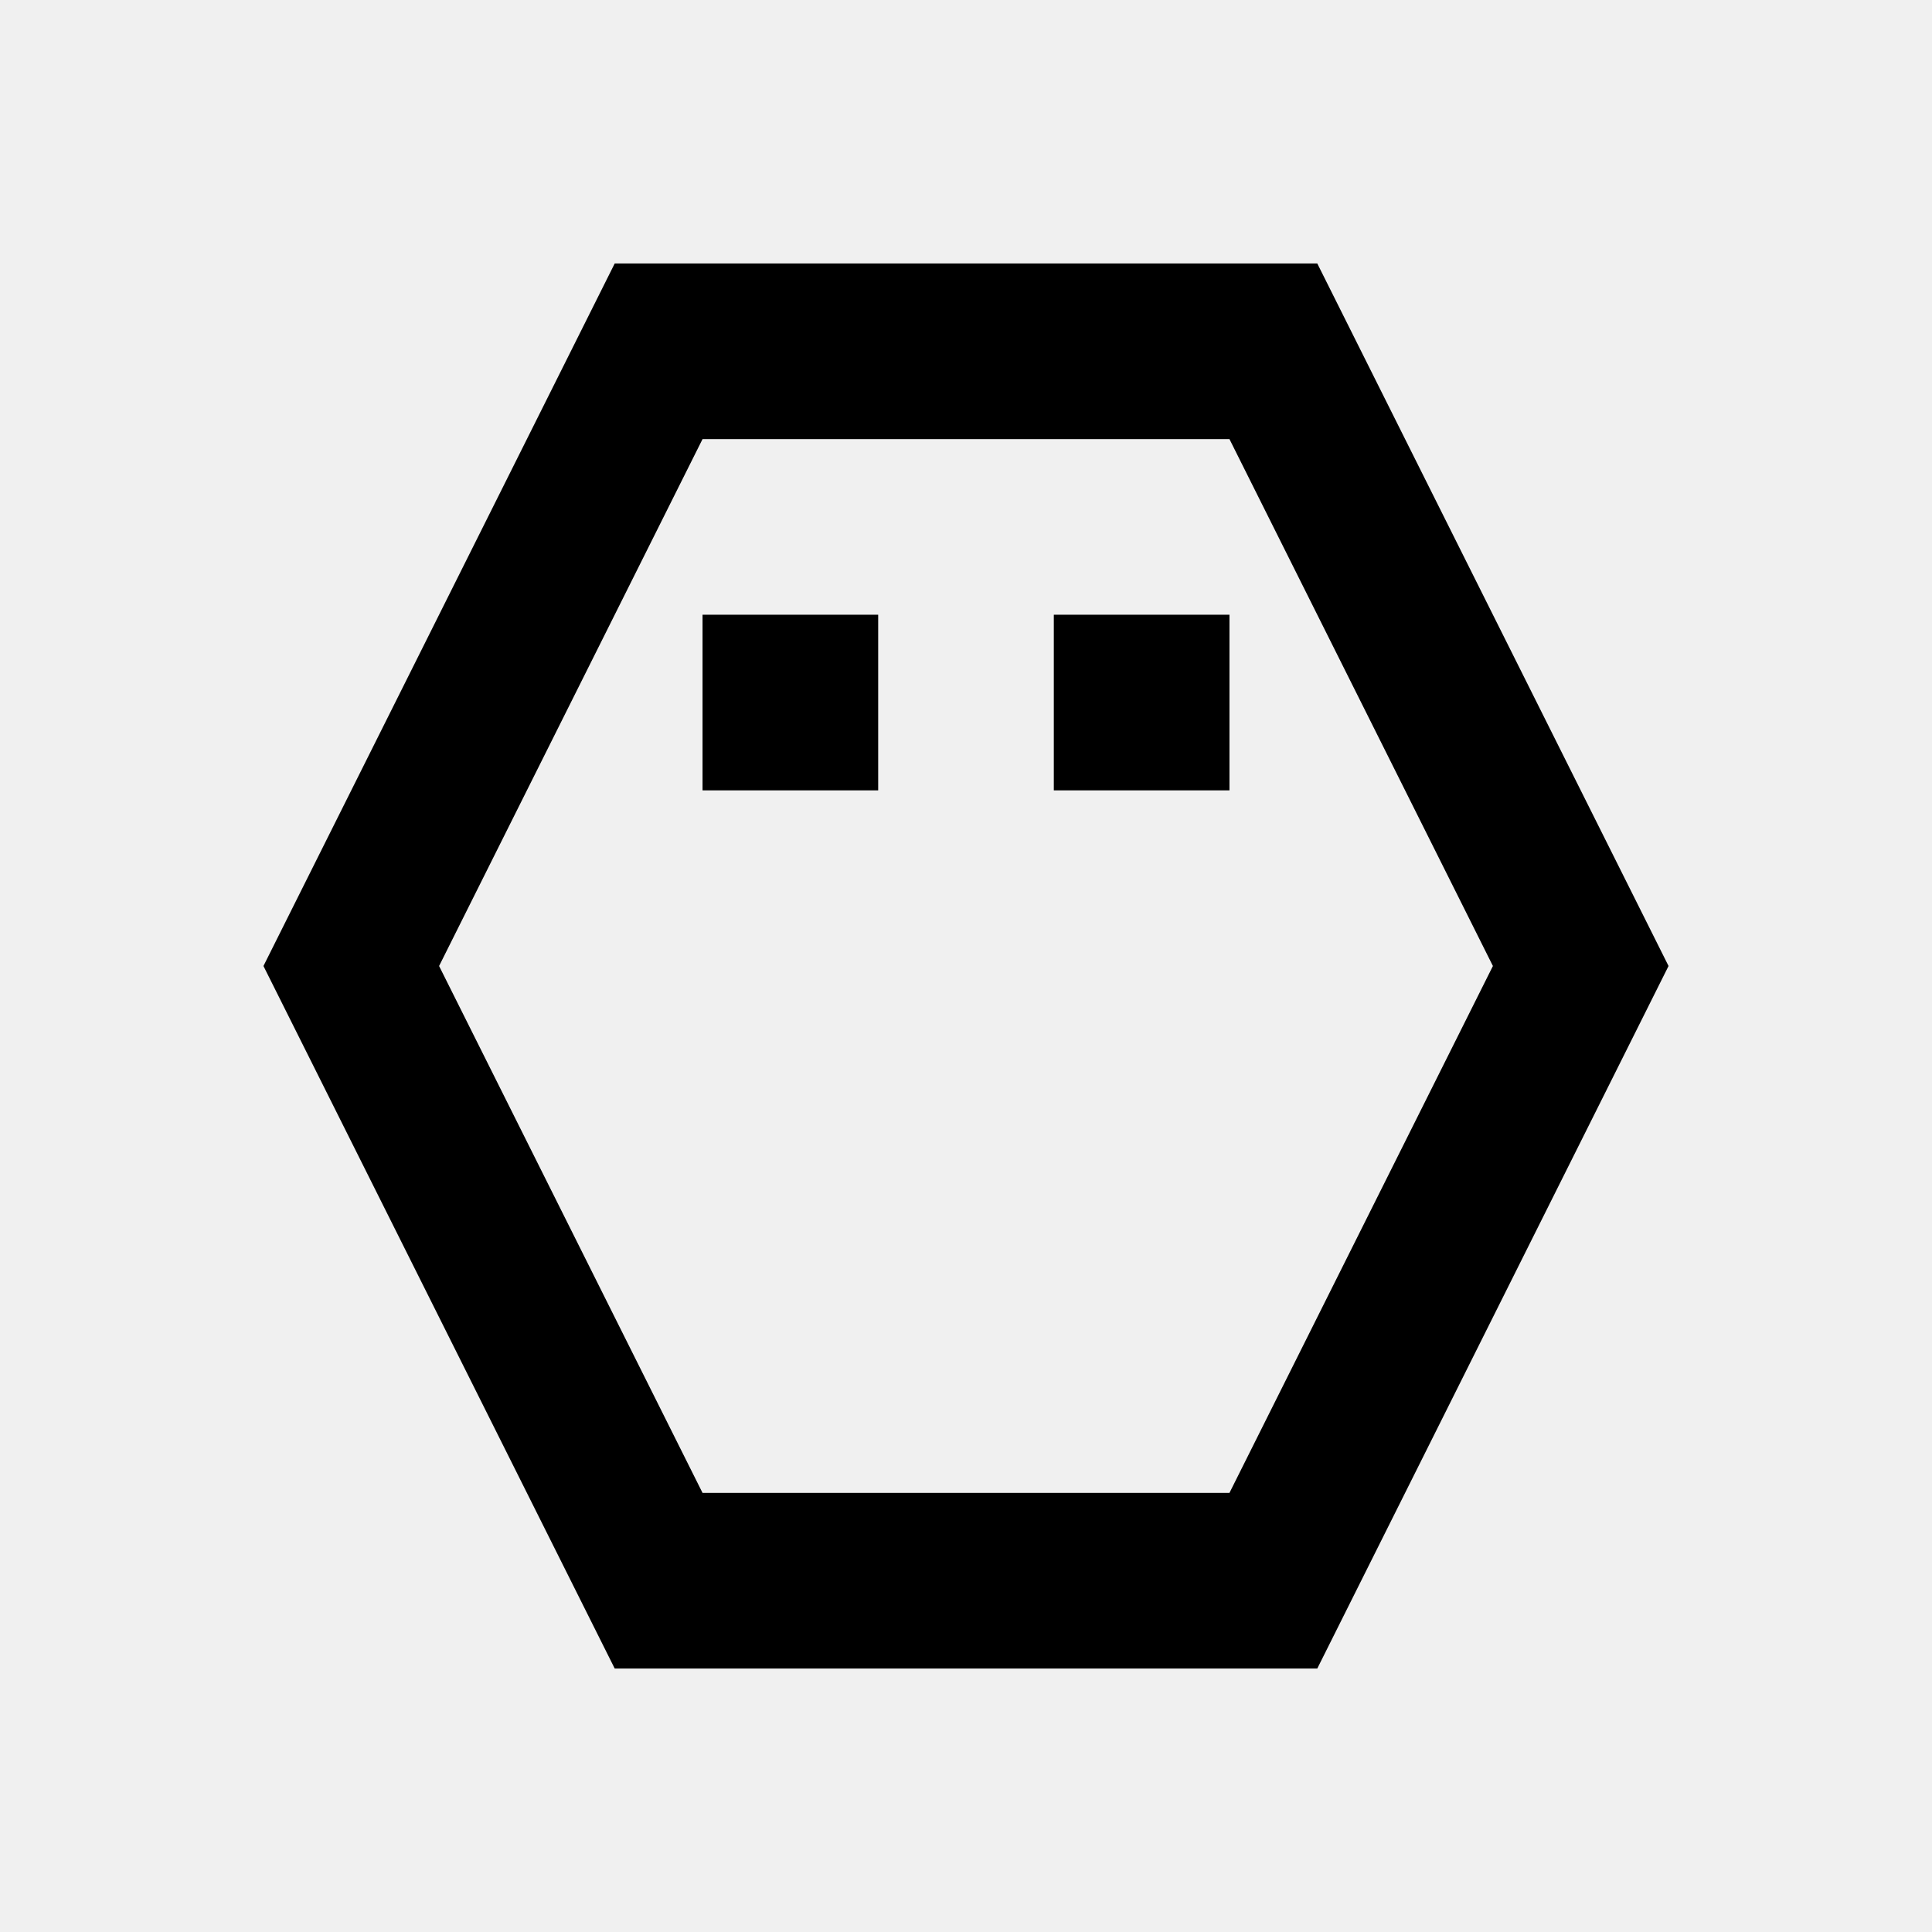
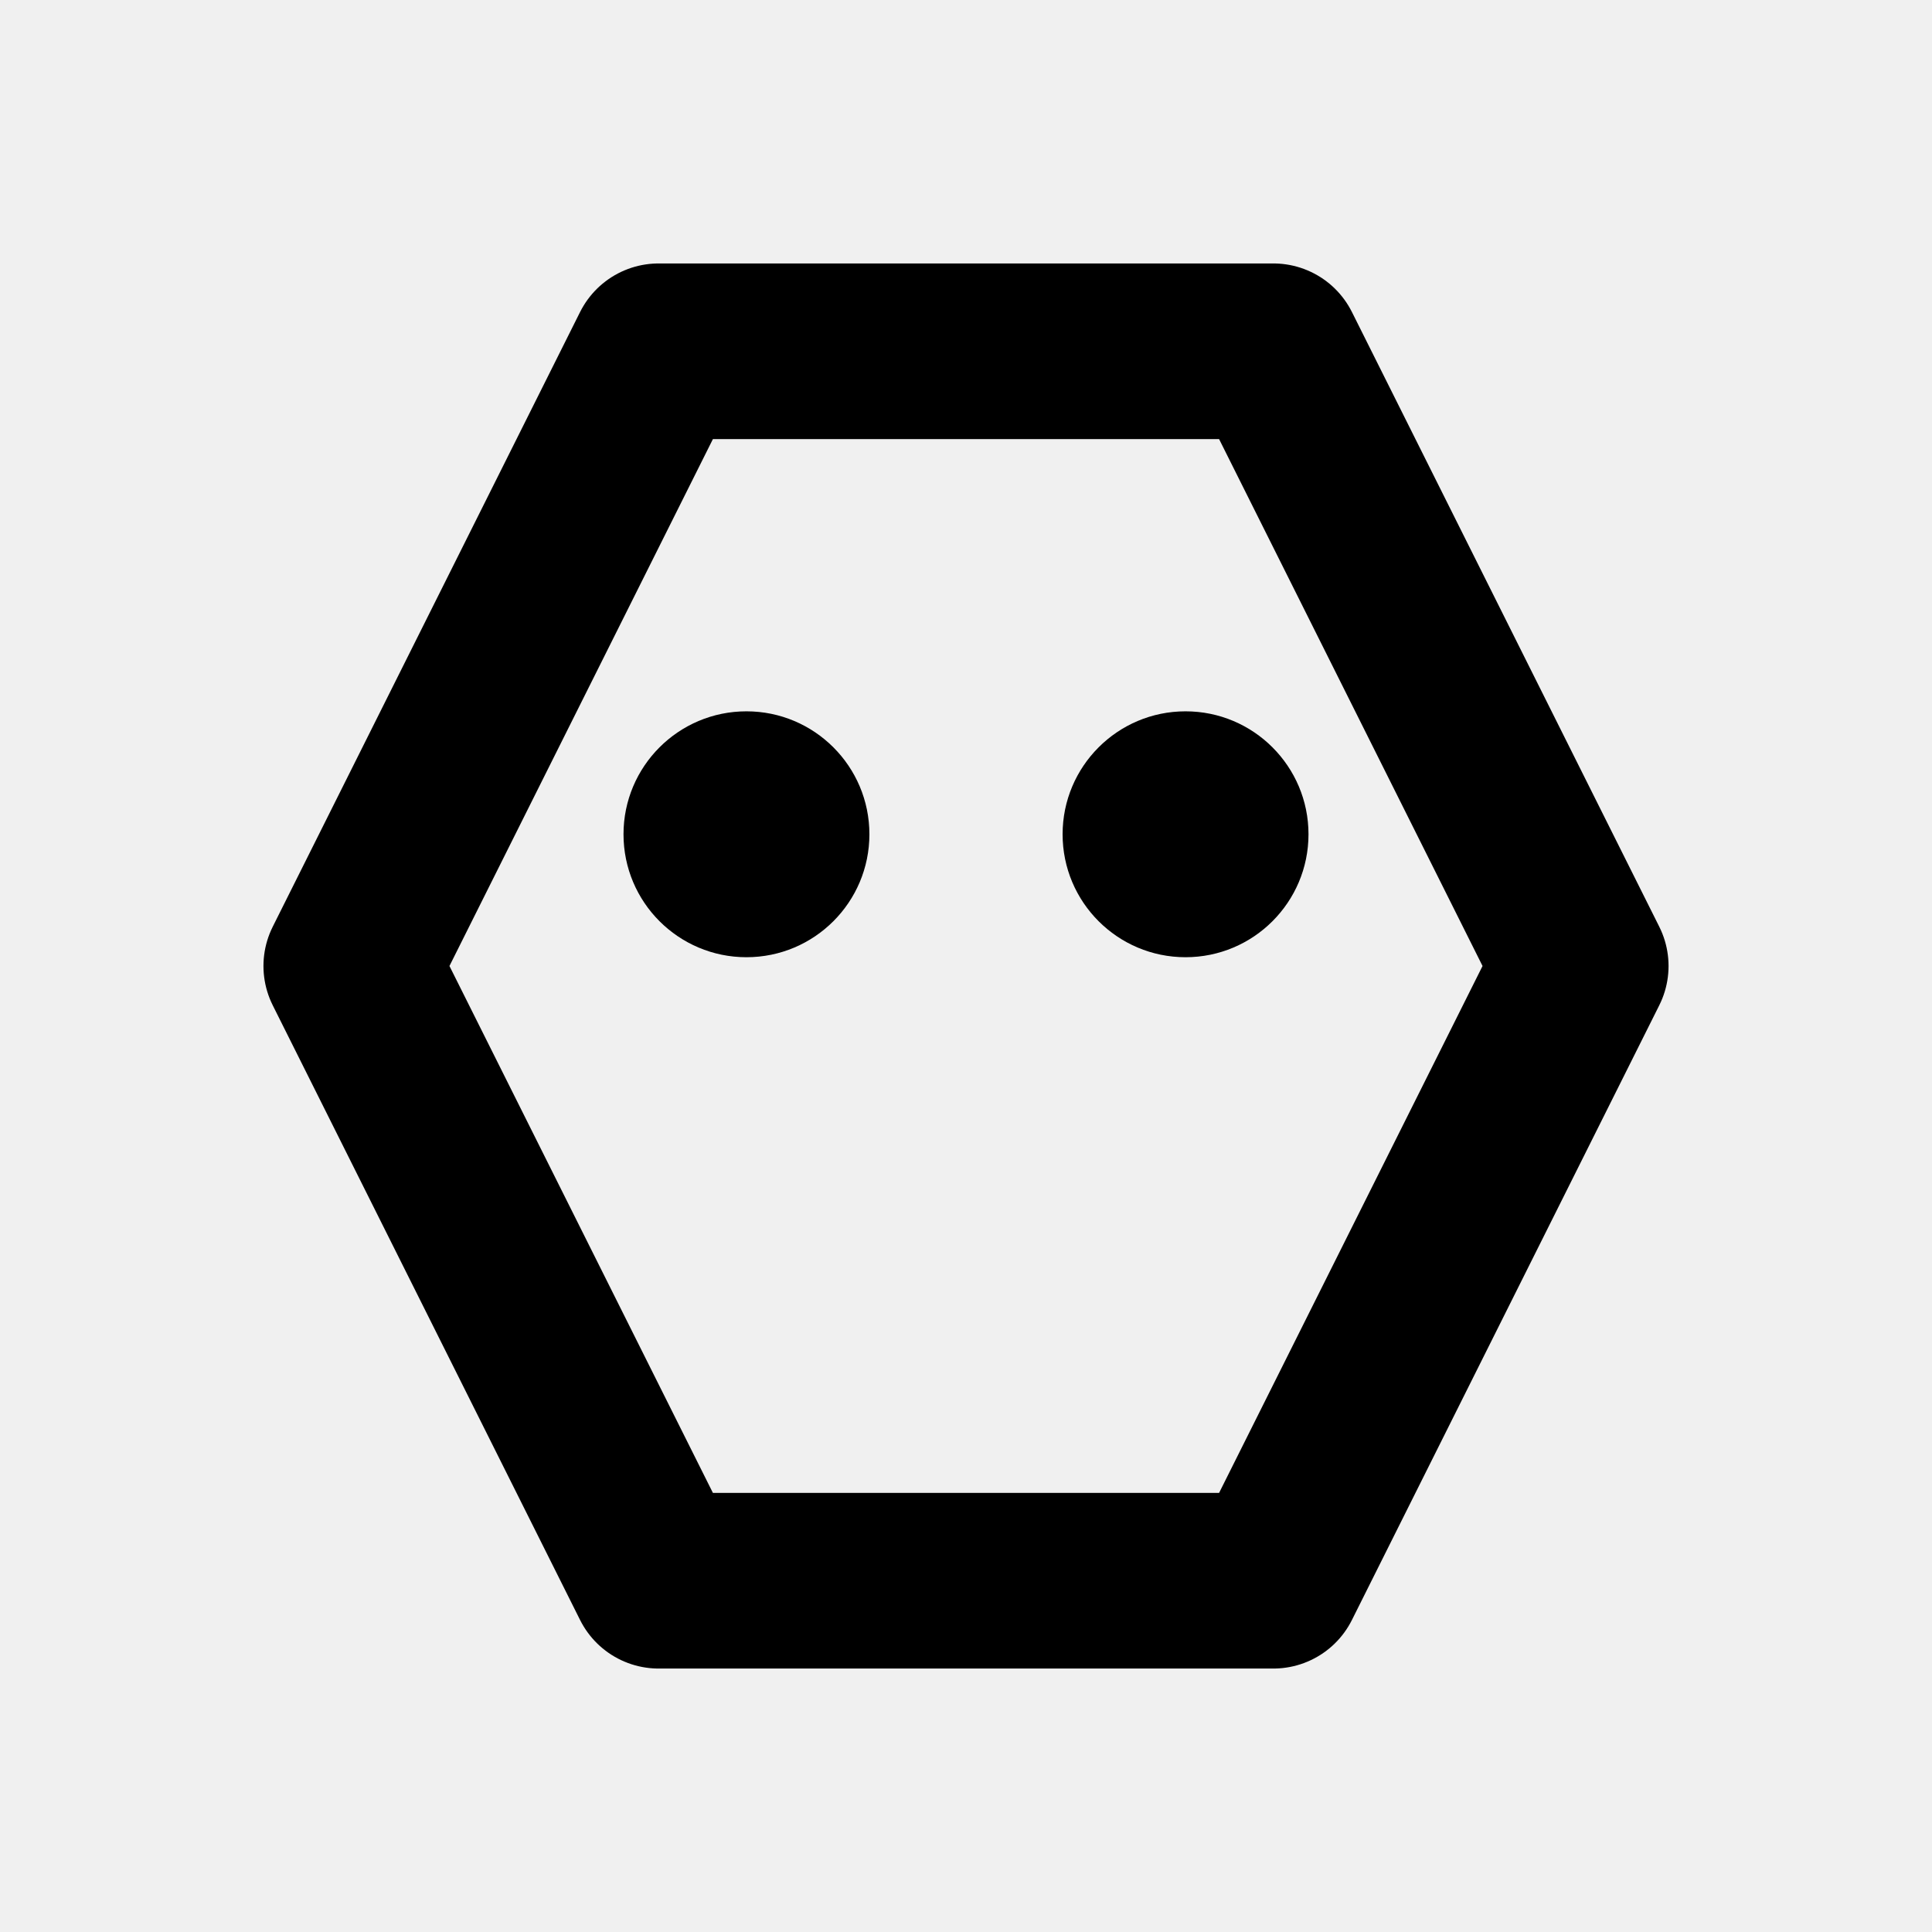
<svg xmlns="http://www.w3.org/2000/svg" viewBox="0 0 44 44" width="44" height="44">
  <defs>
-     <g id="mark-base">
-       <path fill-rule="evenodd" d="M14 6H30L38 22L30 38H14L6 22Z M16 10H28L34 22L28 34H16L10 22Z" />
-       <rect x="16" y="14" width="4" height="4" />
-       <rect x="24" y="14" width="4" height="4" />
+     <path id="cell" d="M15 8H29L36 22L29 36H15L8 22Z" fill="none" stroke="currentColor" stroke-width="4" stroke-linejoin="round" />
+     <g id="eyes">
+       <circle cx="17" cy="19" r="2.8" fill="currentColor" />
+       <circle cx="27" cy="19" r="2.8" fill="currentColor" />
    </g>
-     <rect id="mouth-live" x="18" y="24" width="8" height="6" />
+     <g id="eyes-closed">
+       <rect x="14.1" y="17.9" width="5.8" height="2.2" rx="1.1" fill="currentColor" />
+       <rect x="24.1" y="17.9" width="5.8" height="2.2" rx="1.1" fill="currentColor" />
+     </g>
+     <circle id="mouth-live" cx="22" cy="27.5" r="3.6" fill="currentColor" />
    <g id="mouth-working">
-       <rect x="14" y="24" width="4" height="4" />
-       <rect x="20" y="24" width="4" height="4" />
-       <rect x="26" y="24" width="4" height="4" />
+       <circle cx="16" cy="27.5" r="2.1" fill="currentColor" />
+       <circle cx="22" cy="27.5" r="2.1" fill="currentColor" />
+       <circle cx="28" cy="27.5" r="2.1" fill="currentColor" />
    </g>
    <g id="mouth-fault">
-       <rect x="20" y="22" width="4" height="6" />
-       <rect x="20" y="30" width="4" height="4" />
+       <rect x="20.6" y="22.5" width="2.8" height="7.5" rx="1.4" fill="currentColor" />
+       <circle cx="22" cy="32.8" r="1.6" fill="currentColor" />
+     </g>
+     <mask id="bl-halo">
+       <rect x="0" y="0" width="44" height="44" fill="white" />
+       <circle cx="8" cy="36" r="8" fill="black" />
+     </mask>
+     <circle id="badge-ring" cx="8" cy="36" r="4" fill="none" stroke="currentColor" stroke-width="2.2" />
+     <g id="badge-up">
+       <path d="M8 30L4 36.5H12Z" fill="currentColor" />
+       <rect x="6.9" y="36.5" width="2.2" height="5" fill="currentColor" />
+     </g>
+     <g id="badge-down">
+       <rect x="6.9" y="30.5" width="2.2" height="5" fill="currentColor" />
+       <path d="M4 35.5H12L8 42Z" fill="currentColor" />
+     </g>
+     <g id="badge-updown">
+       <path d="M5 31.5L2.4 35.8H7.6Z" fill="currentColor" />
+       <rect x="4.2" y="35.8" width="1.6" height="4.5" fill="currentColor" />
+       <rect x="10.2" y="31.5" width="1.6" height="4.5" fill="currentColor" />
+       <path d="M8.4 36H13.6L11 40.5Z" fill="currentColor" />
+     </g>
+     <g id="badge-alert">
+       <rect x="6.9" y="29.5" width="2.2" height="7" rx="1.1" fill="currentColor" />
+       <circle cx="8" cy="39.5" r="1.7" fill="currentColor" />
+     </g>
+     <g id="mark-base">
+       <use href="#cell" />
+       <use href="#eyes" />
    </g>
    <g id="mark-idle">
      <use href="#mark-base" />
    </g>
    <g id="mark-live">
      <use href="#mark-base" />
      <use href="#mouth-live" />
    </g>
    <g id="mark-working">
      <use href="#mark-base" />
      <use href="#mouth-working" />
    </g>
    <g id="mark-fault">
      <use href="#mark-base" />
      <use href="#mouth-fault" />
    </g>
+     <g id="mark-paused">
+       <use href="#cell" />
+       <use href="#eyes-closed" />
+     </g>
    <g id="mark-hero">
      <use href="#mark-idle" />
-       <path d="M15 24Q22 31 29 24L29 27Q22 34 15 27Z" />
-       <rect x="21" y="-4" width="2" height="10" />
-       <path d="M20.2 -10.1L23.8 -10.1L25.6 -7L23.8 -3.9L20.2 -3.9L18.4 -7Z" />
+       <path d="M15 24Q22 31 29 24L29 27Q22 34 15 27Z" fill="currentColor" />
+       <rect x="20.6" y="1" width="2.8" height="6" fill="currentColor" />
+       <path d="M20.4 -4.57L23.6 -4.57L25.2 -1.8L23.6 0.97L20.4 0.97L18.8 -1.8Z" fill="currentColor" />
    </g>
  </defs>
-   <use href="#mark-idle" fill="#000" />
+   <g style="color:#000">
+     <use href="#mark-idle" />
+   </g>
</svg>
